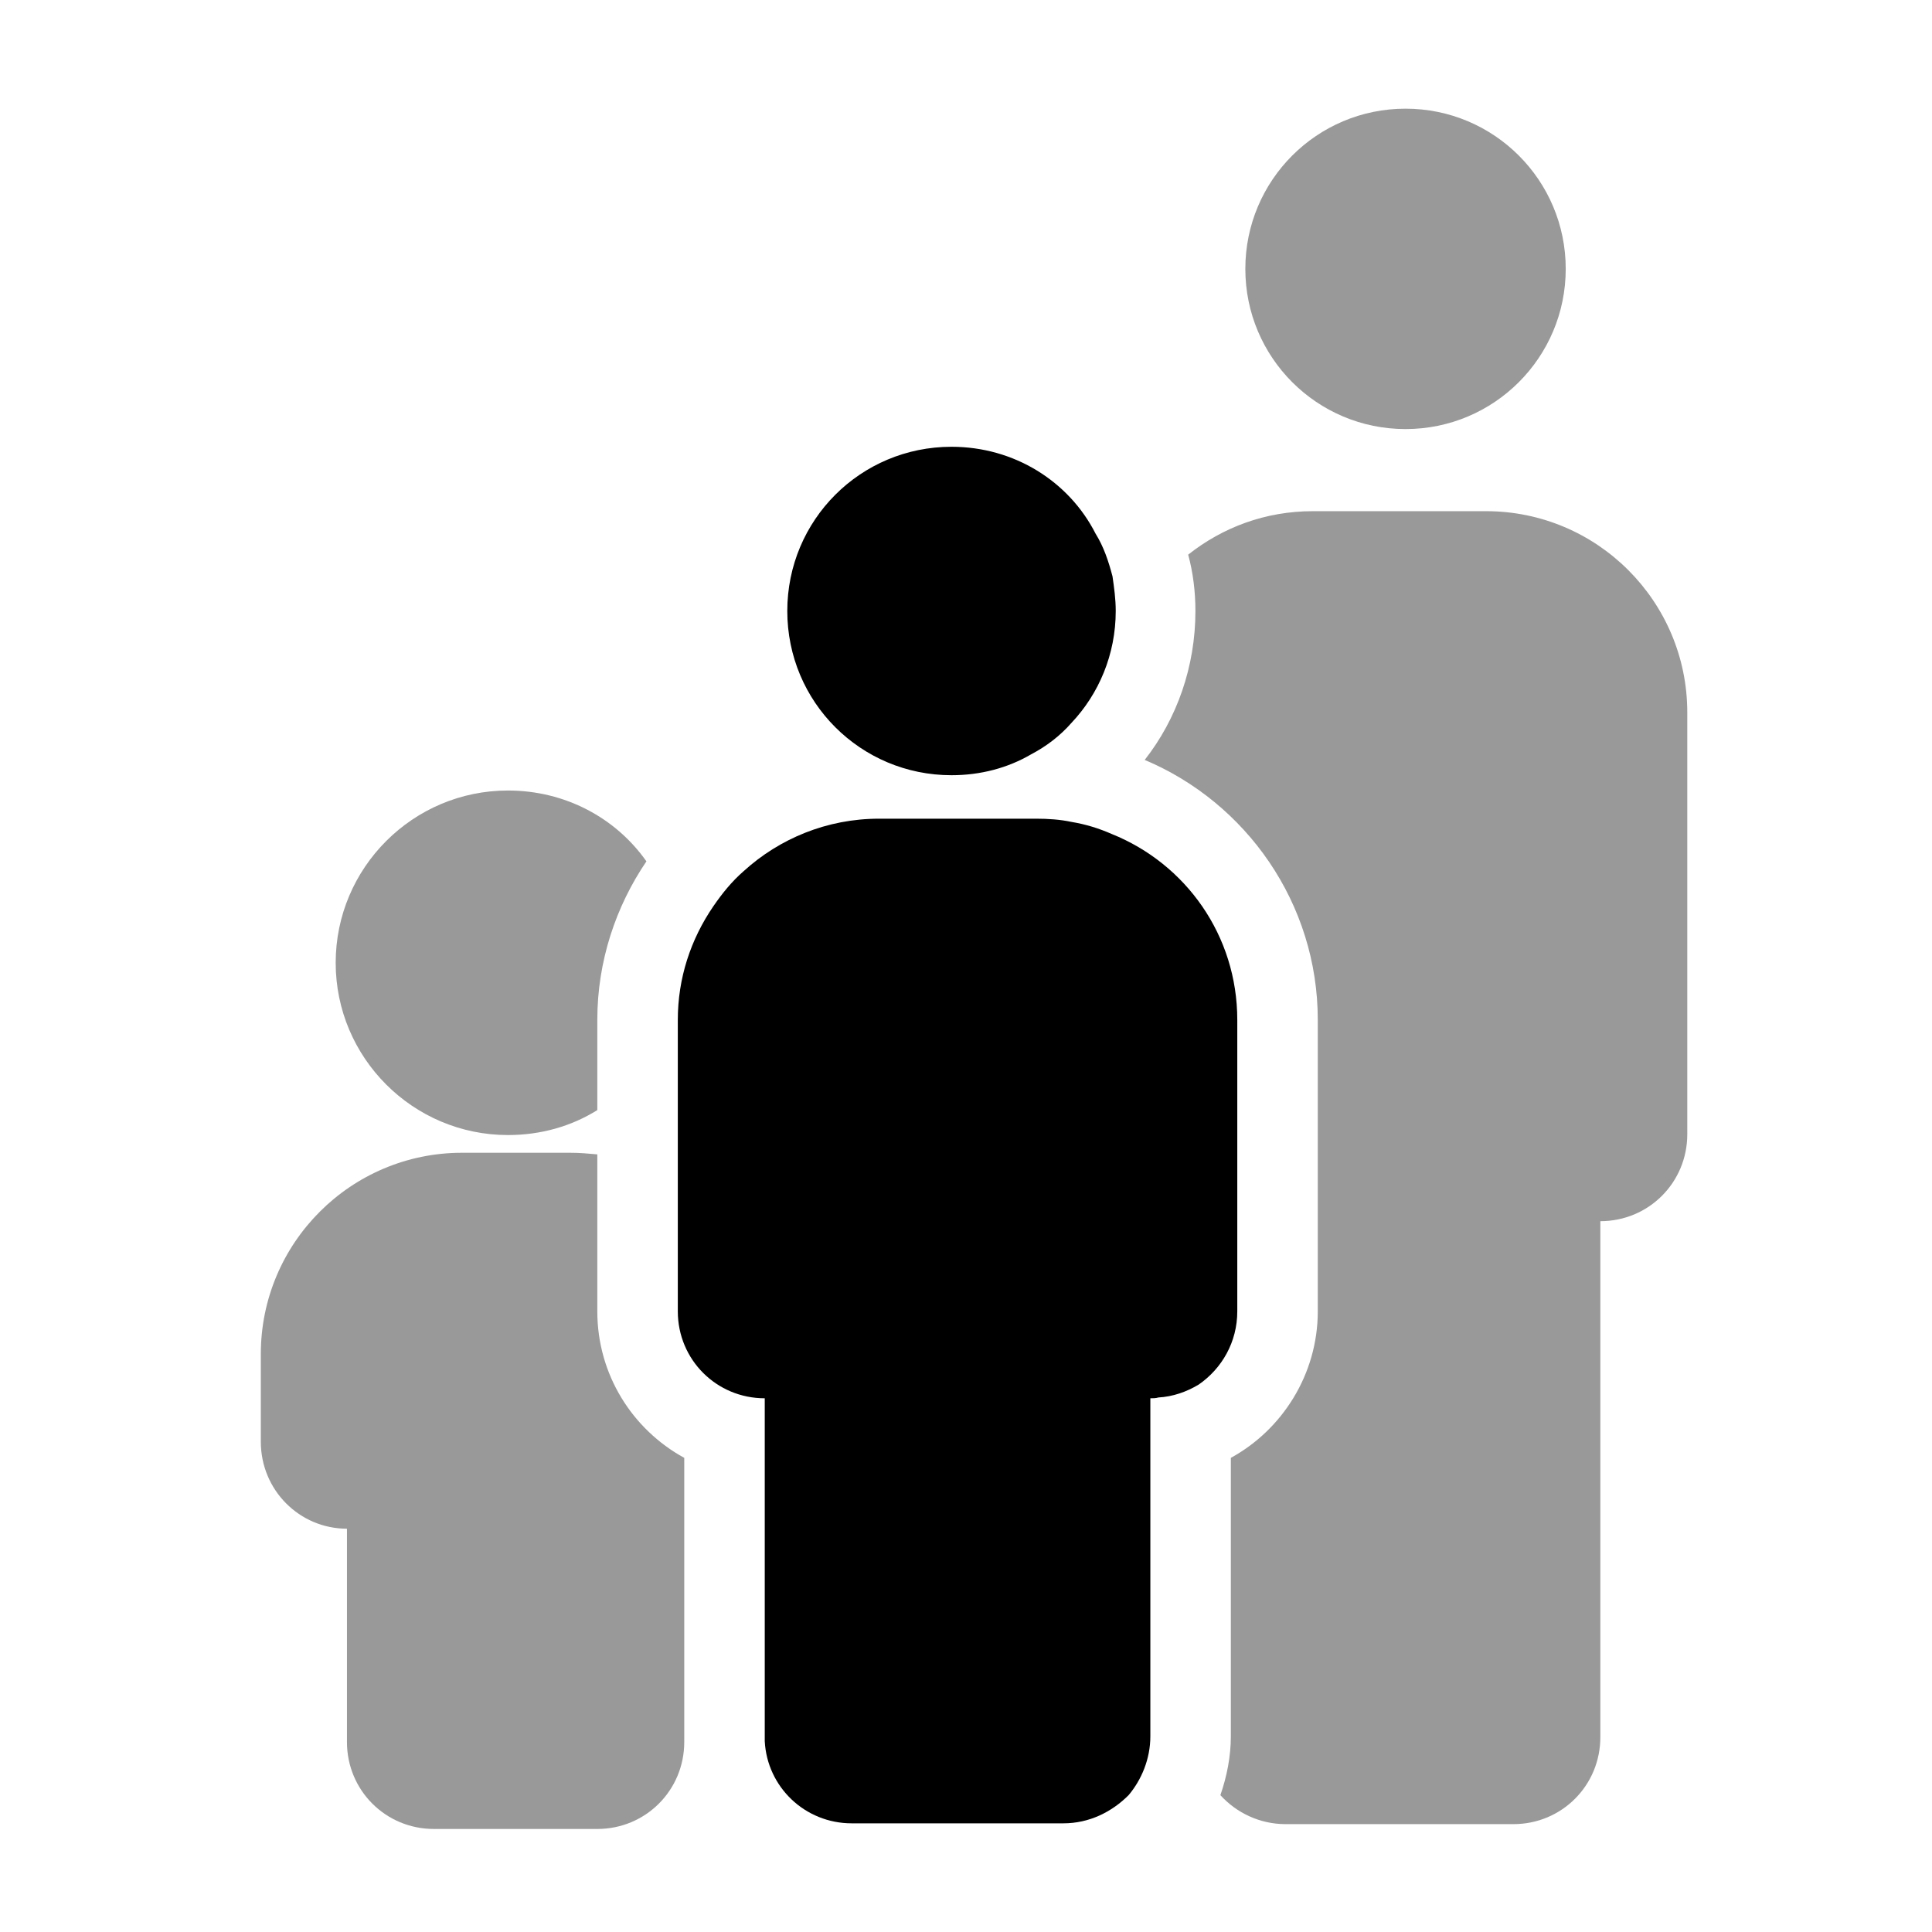
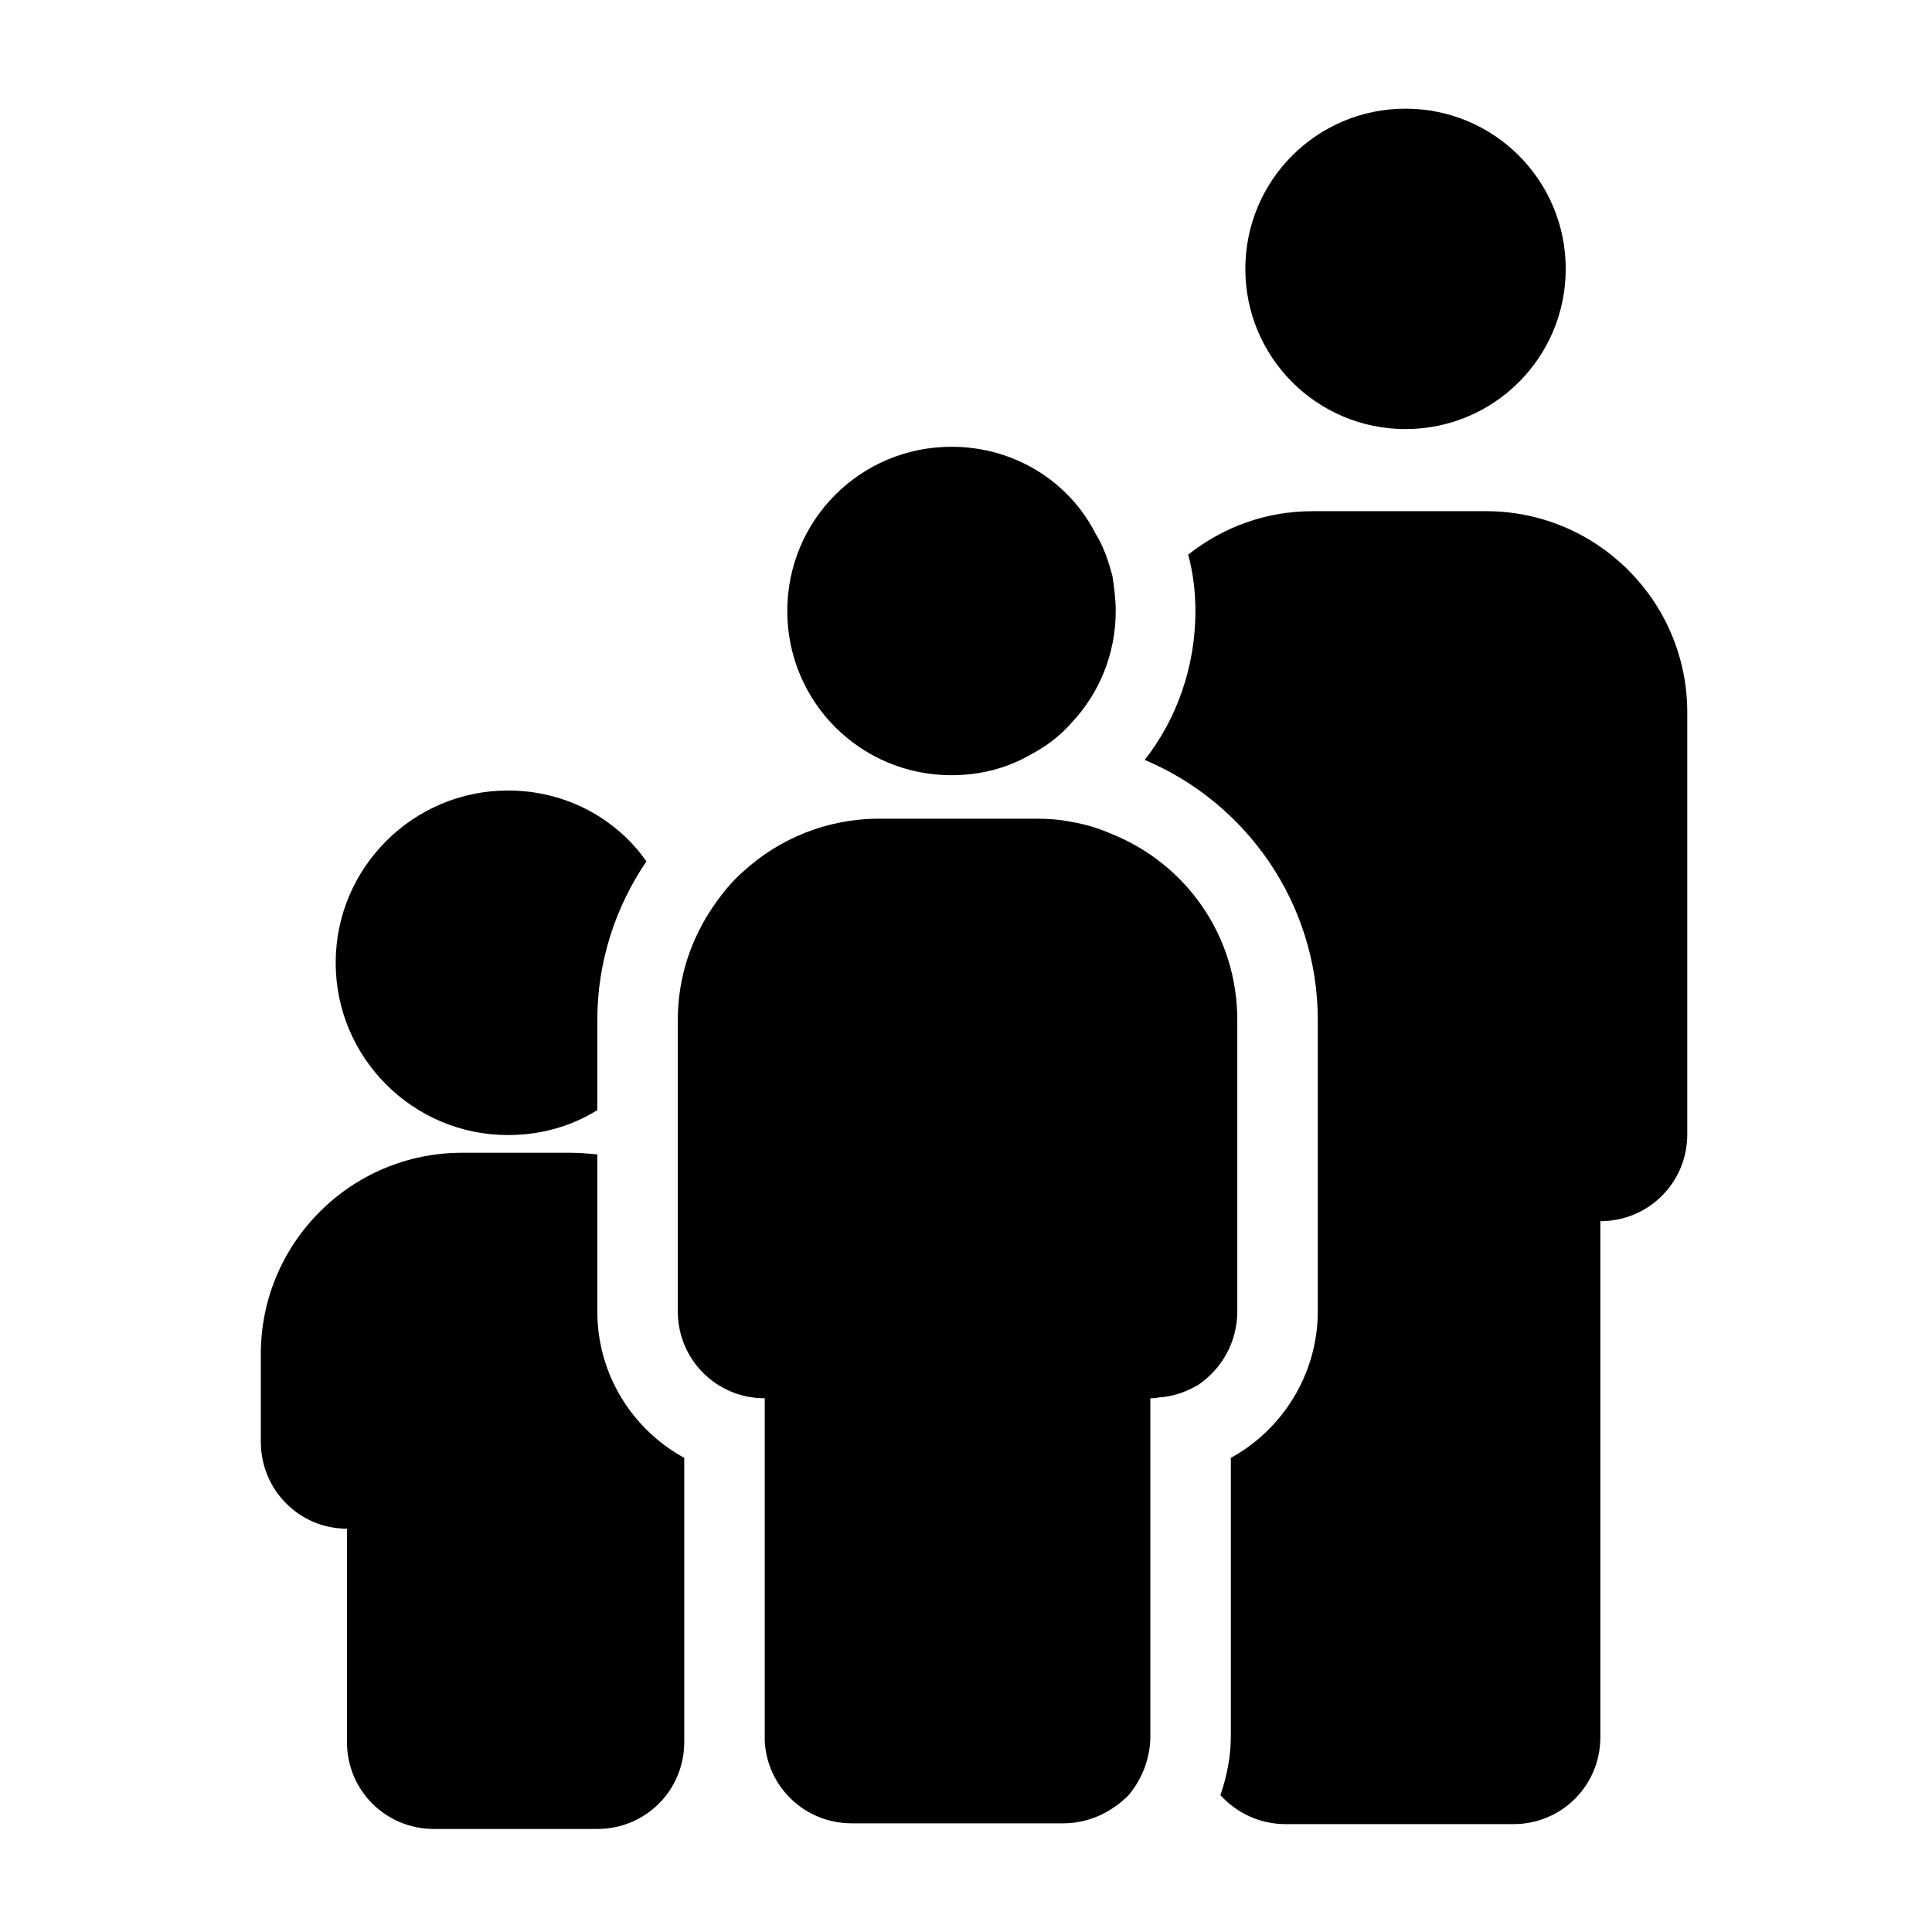
<svg xmlns="http://www.w3.org/2000/svg" viewBox="0 0 24 24" fill="currentColor" aria-hidden="true">
-   <path opacity=".4" d="M18.46,6.35h-2.15c-.59,0-1.12.2-1.55.54.06.22.09.46.09.7,0,.69-.23,1.34-.63,1.85,1.26.53,2.15,1.78,2.15,3.23v3.62c0,.78-.44,1.47-1.08,1.82v3.46c0,.25-.05.5-.13.73.2.22.49.36.81.36h2.83c.6,0,1.08-.48,1.08-1.08v-6.41c.6,0,1.08-.48,1.08-1.08v-5.24c0-1.38-1.12-2.5-2.5-2.5ZM17.46,1.35c-1.1,0-1.99.89-1.99,1.99s.89,1.99,1.99,1.99,1.99-.89,1.99-1.99-.89-1.99-1.99-1.99Z" />
-   <path opacity=".4" d="M7.42,12.67v1.12c-.32.2-.7.31-1.11.31-1.18,0-2.14-.96-2.14-2.14s.96-2.14,2.14-2.14c.71,0,1.34.34,1.72.88-.38.56-.61,1.24-.61,1.97Z" />
-   <path opacity=".4" d="M8.5,18.11v3.53c0,.6-.48,1.08-1.08,1.08h-2.03c-.6,0-1.08-.48-1.08-1.08v-2.65c-.59,0-1.07-.48-1.07-1.08v-1.09c0-1.38,1.12-2.5,2.5-2.5h1.34c.12,0,.23.01.34.02v1.95c0,.79.44,1.47,1.08,1.82Z" />
+   <path d="M18.46,6.35h-2.15c-.59,0-1.12.2-1.55.54.06.22.09.46.09.7,0,.69-.23,1.34-.63,1.85,1.26.53,2.15,1.78,2.15,3.23v3.62c0,.78-.44,1.47-1.08,1.82v3.46c0,.25-.05.5-.13.73.2.22.49.36.81.36h2.83c.6,0,1.08-.48,1.08-1.08v-6.41c.6,0,1.08-.48,1.08-1.08v-5.24c0-1.38-1.12-2.5-2.5-2.5ZM17.46,1.35c-1.1,0-1.99.89-1.99,1.99s.89,1.99,1.99,1.99,1.99-.89,1.99-1.99-.89-1.99-1.99-1.99Z" />
+   <path d="M7.42,12.67v1.12c-.32.2-.7.31-1.11.31-1.18,0-2.14-.96-2.14-2.14s.96-2.14,2.14-2.14c.71,0,1.34.34,1.72.88-.38.56-.61,1.24-.61,1.97Z" />
+   <path d="M8.5,18.11v3.53c0,.6-.48,1.08-1.08,1.08h-2.03c-.6,0-1.08-.48-1.08-1.08v-2.65c-.59,0-1.07-.48-1.07-1.08v-1.09c0-1.38,1.12-2.5,2.5-2.5h1.34c.12,0,.23.01.34.02v1.95c0,.79.44,1.47,1.08,1.82Z" />
  <path d="M13.86,7.59c0,.54-.21,1.03-.55,1.39-.14.16-.31.29-.5.39-.29.17-.63.26-.99.26-1.13,0-2.04-.91-2.04-2.04s.91-2.04,2.04-2.04c.78,0,1.46.43,1.79,1.08.1.16.16.34.21.53h0c.02.14.04.28.04.43Z" />
  <path d="M15.37,12.67v3.62c0,.38-.19.71-.48.91-.15.09-.32.15-.5.16-.03.01-.07.01-.1.01v4.2c0,.28-.11.54-.27.73-.21.21-.49.35-.81.35h-2.63c-.58,0-1.05-.45-1.08-1.02v-4.26c-.6,0-1.08-.48-1.08-1.08v-3.62c0-.52.16-1,.44-1.41.11-.16.23-.31.38-.44.44-.4,1.03-.65,1.68-.65h1.95c.15,0,.3.01.44.04.18.03.34.08.5.15.92.37,1.56,1.26,1.56,2.31Z" />
</svg>
